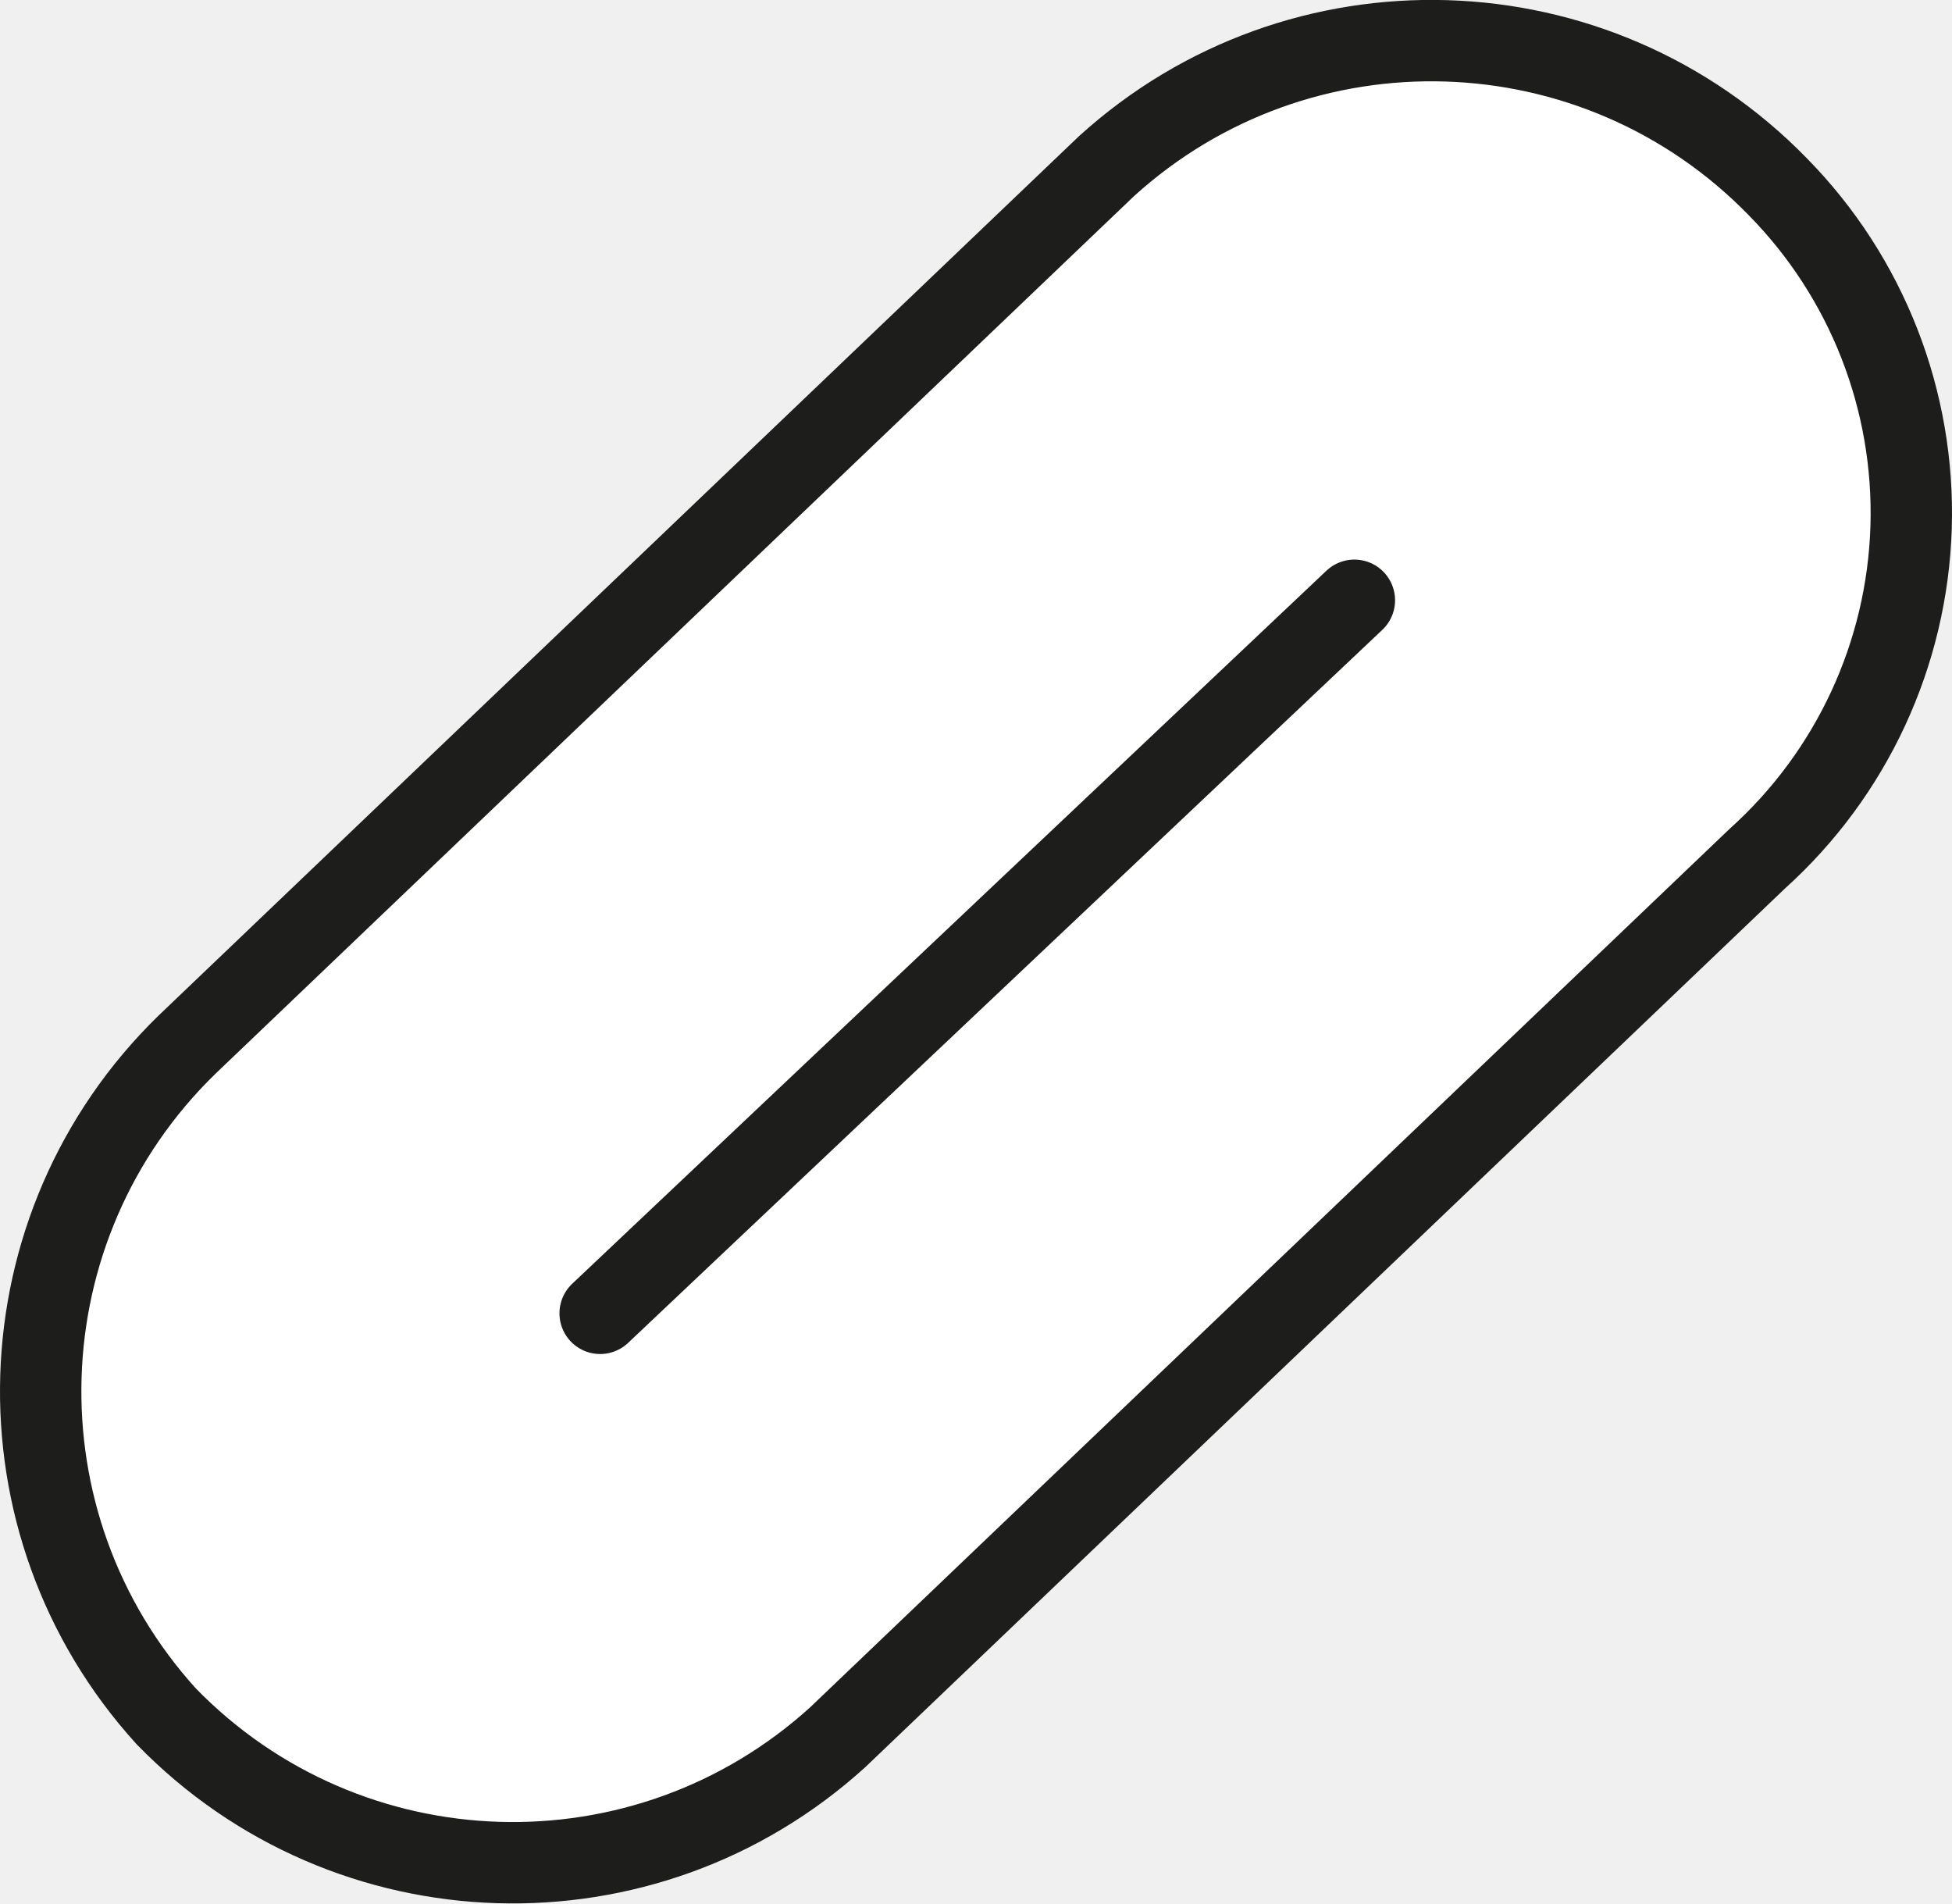
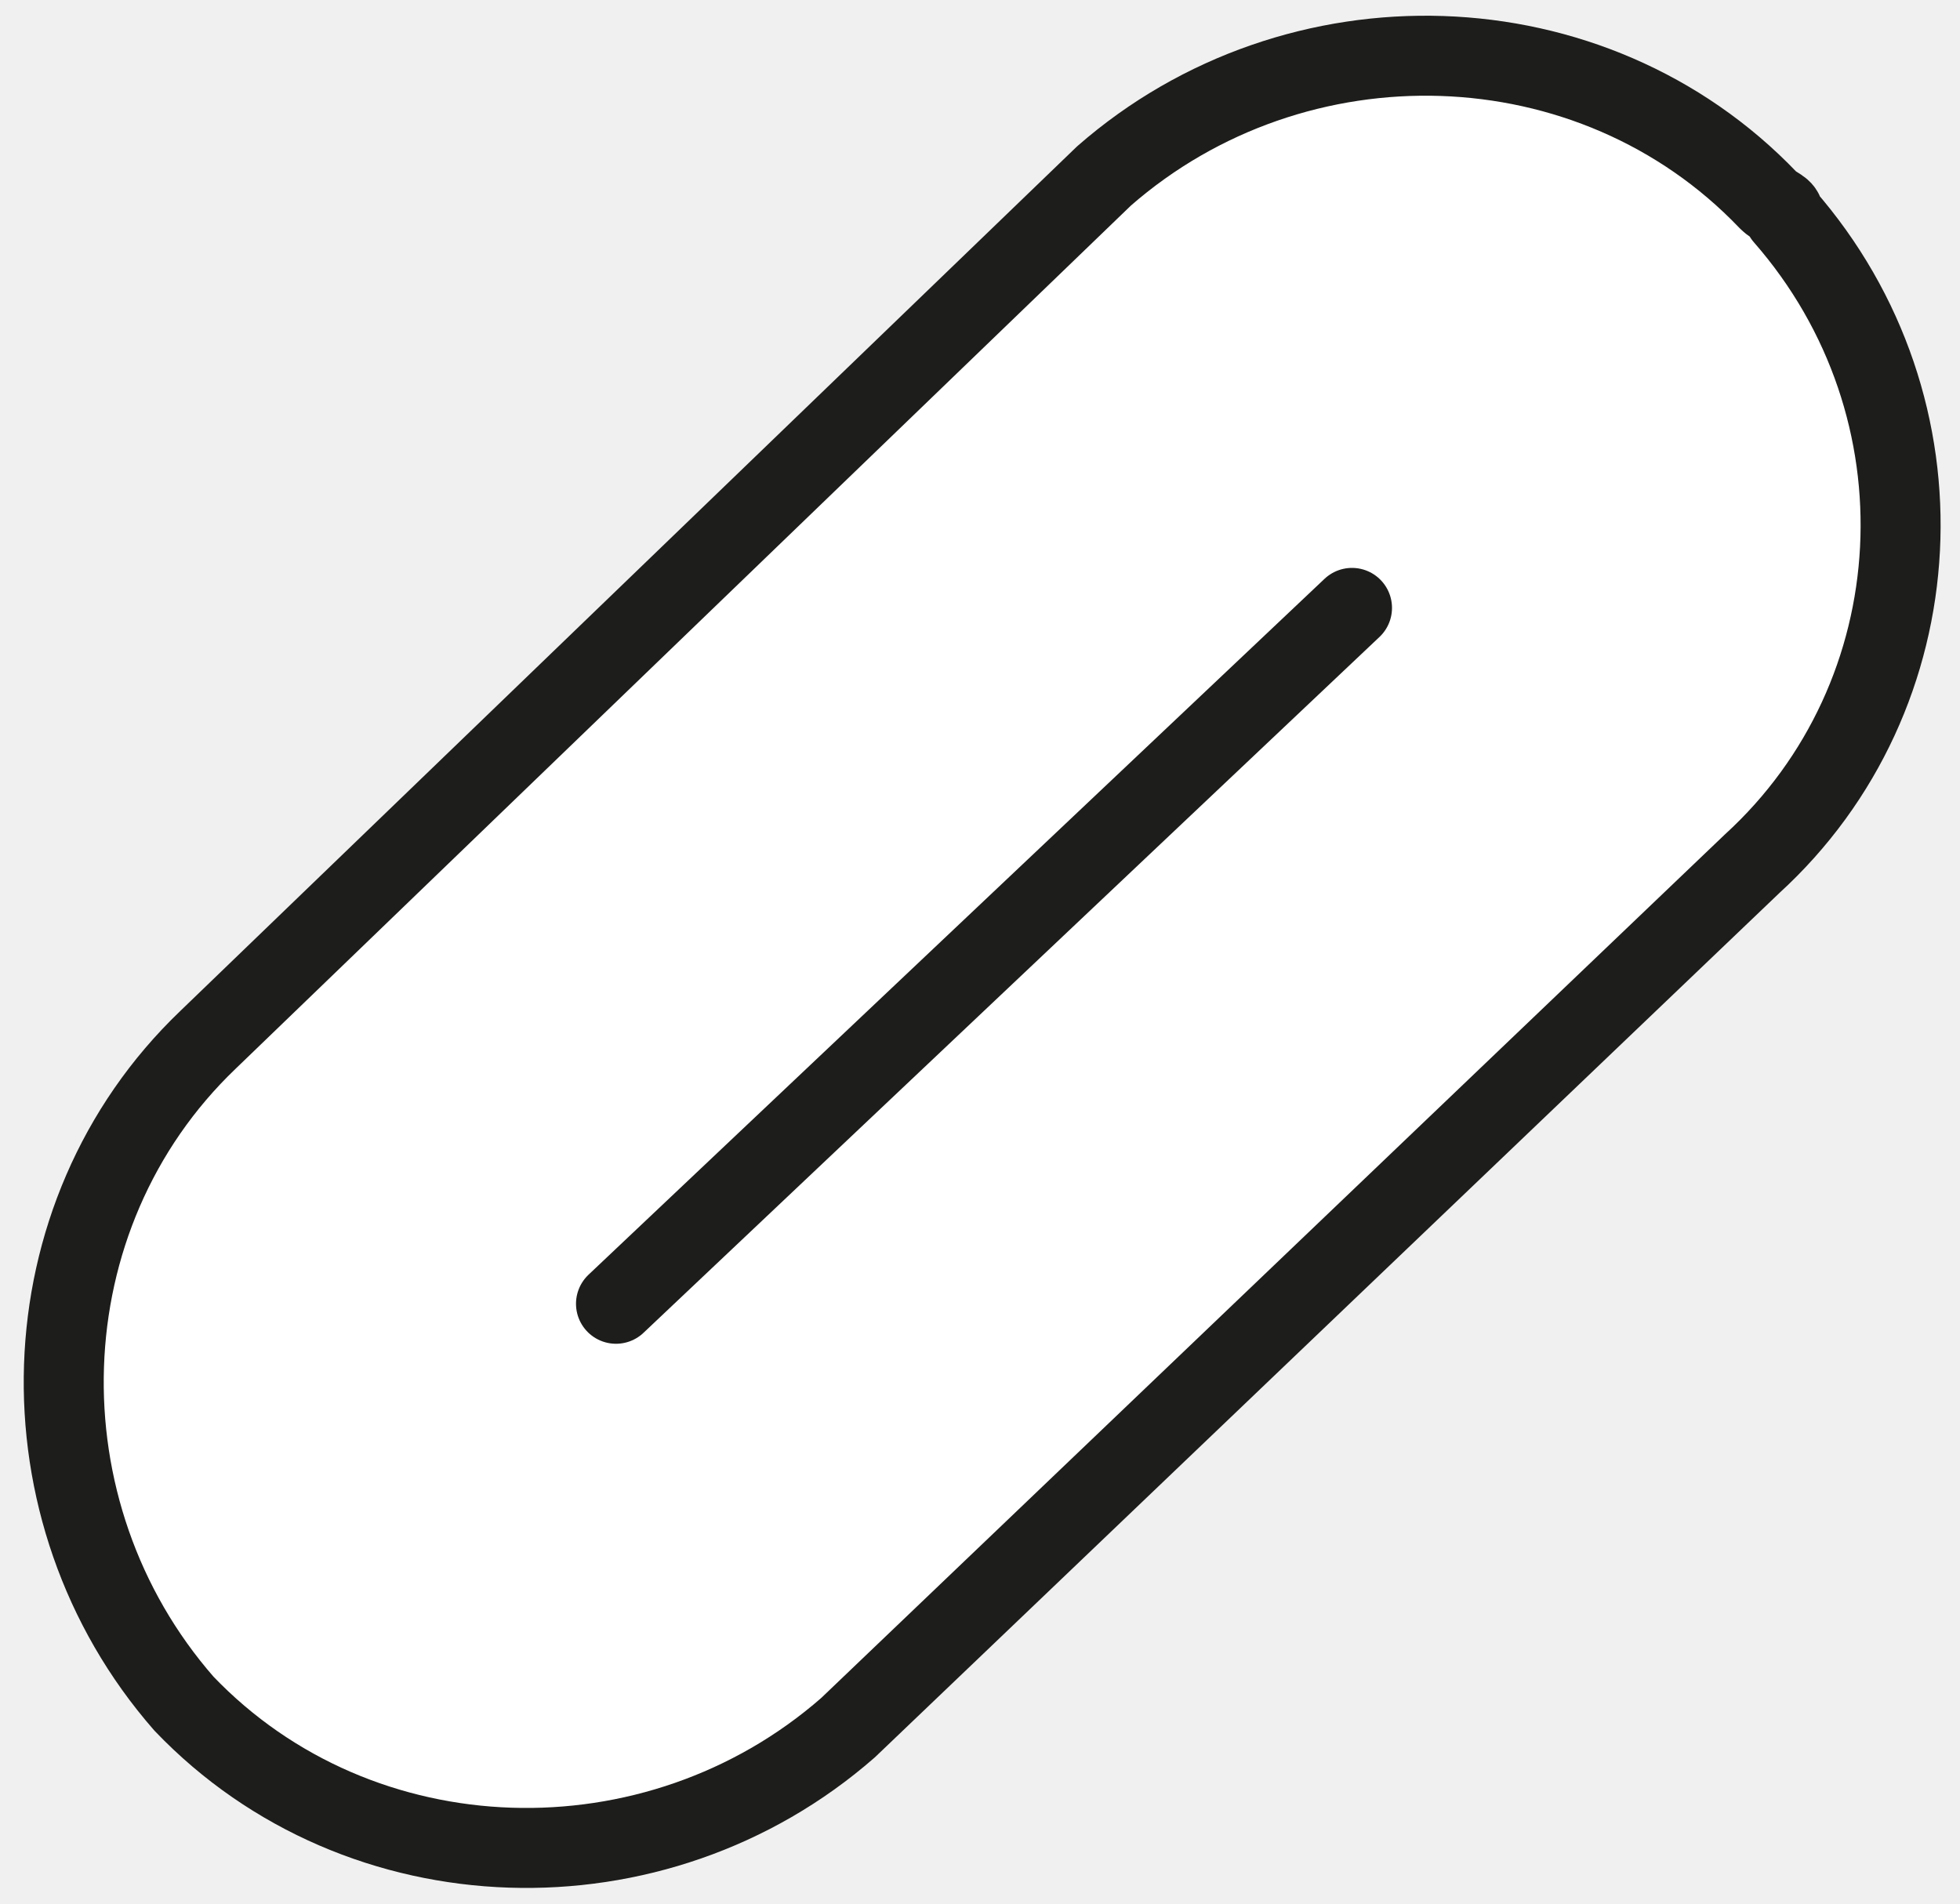
- <svg xmlns="http://www.w3.org/2000/svg" viewBox="0 0 23.991 23.388">
-   <defs>
-     <style>
-       .cls-1 {
-         fill: #fff;
-       }
- 
-       .cls-1, .cls-2 {
-         stroke: #1d1d1b;
-         stroke-linecap: round;
-         stroke-linejoin: round;
-         stroke-miterlimit: 10;
-       }
- 
-       .cls-2 {
-         fill: none;
-       }
-     </style>
-   </defs>
-   <g id="Group_2231" data-name="Group 2231" transform="translate(0.5 0.5)">
-     <path id="Path_1817" data-name="Path 1817" class="cls-1" d="M950.337,72.582h0a5.942,5.942,0,0,0-8.254-.254l-11.3,10.794a5.942,5.942,0,0,0-.254,8.254h0a5.942,5.942,0,0,0,8.254.254l11.3-10.794A5.714,5.714,0,0,0,950.337,72.582Z" transform="translate(-928.985 -70.785)" />
-     <line id="Line_412" data-name="Line 412" class="cls-2" y1="8.762" x2="9.27" transform="translate(6.876 6.876)" />
+ <svg xmlns="http://www.w3.org/2000/svg" version="1.1" id="Layer_1" x="0px" y="0px" width="24.5px" height="23.8px" viewBox="0 0 24.5 23.8" style="enable-background:new 0 0 24.5 23.8;" xml:space="preserve">
+   <style type="text/css">
+ 	.st0{fill:#FFFFFF;stroke:#1D1D1B;stroke-linecap:round;stroke-linejoin:round;stroke-miterlimit:10;}
+ 	.st1{fill:none;stroke:#1D1D1B;stroke-linecap:round;stroke-linejoin:round;stroke-miterlimit:10;}
+ </style>
+   <g id="Group_2231" transform="translate(0.5 0.5)">
+     <path id="Path_1817" class="st0" d="M21.6,2L21.6,2c-2.2-2.3-5.9-2.4-8.3-0.3L2.1,12.5c-2.3,2.2-2.4,5.9-0.3,8.3l0,0   c2.2,2.3,5.9,2.4,8.3,0.3l11.3-10.8c2.3-2.1,2.5-5.7,0.4-8.1C21.8,2.1,21.7,2.1,21.6,2z" />
+     <line id="Line_412" class="st1" x1="7.2" y1="15.8" x2="16.4" y2="7.1" />
  </g>
</svg>
